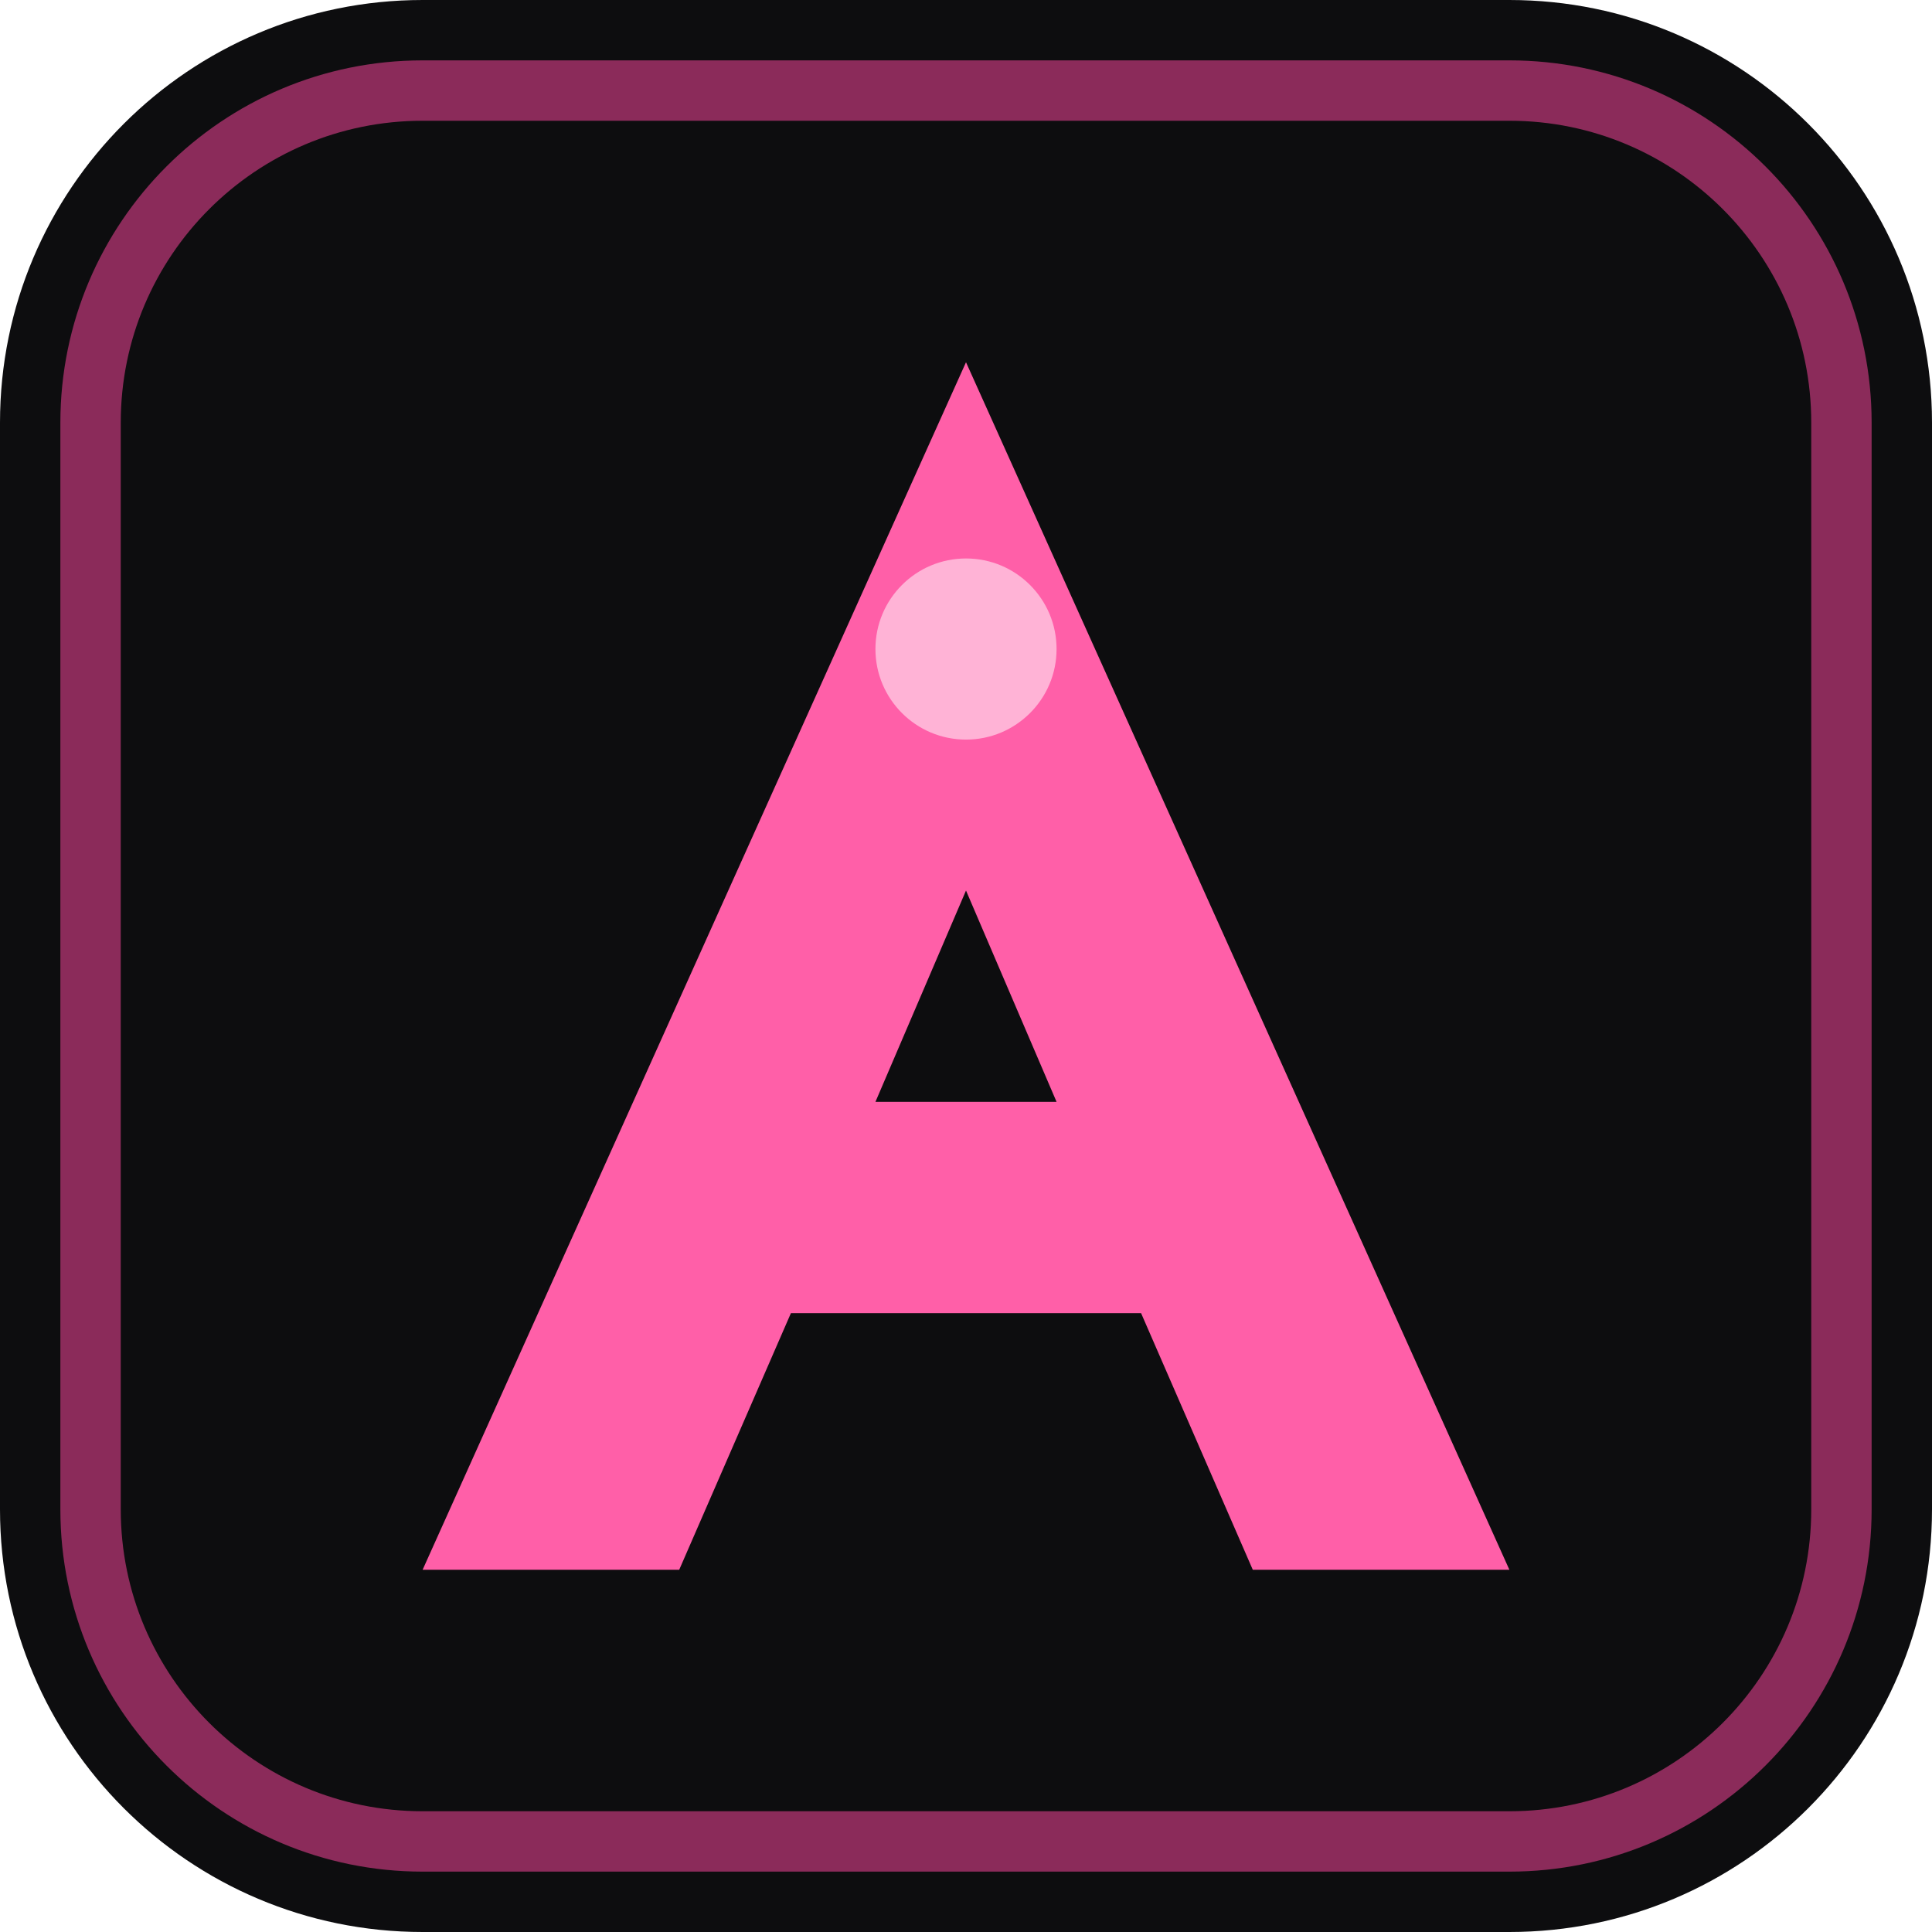
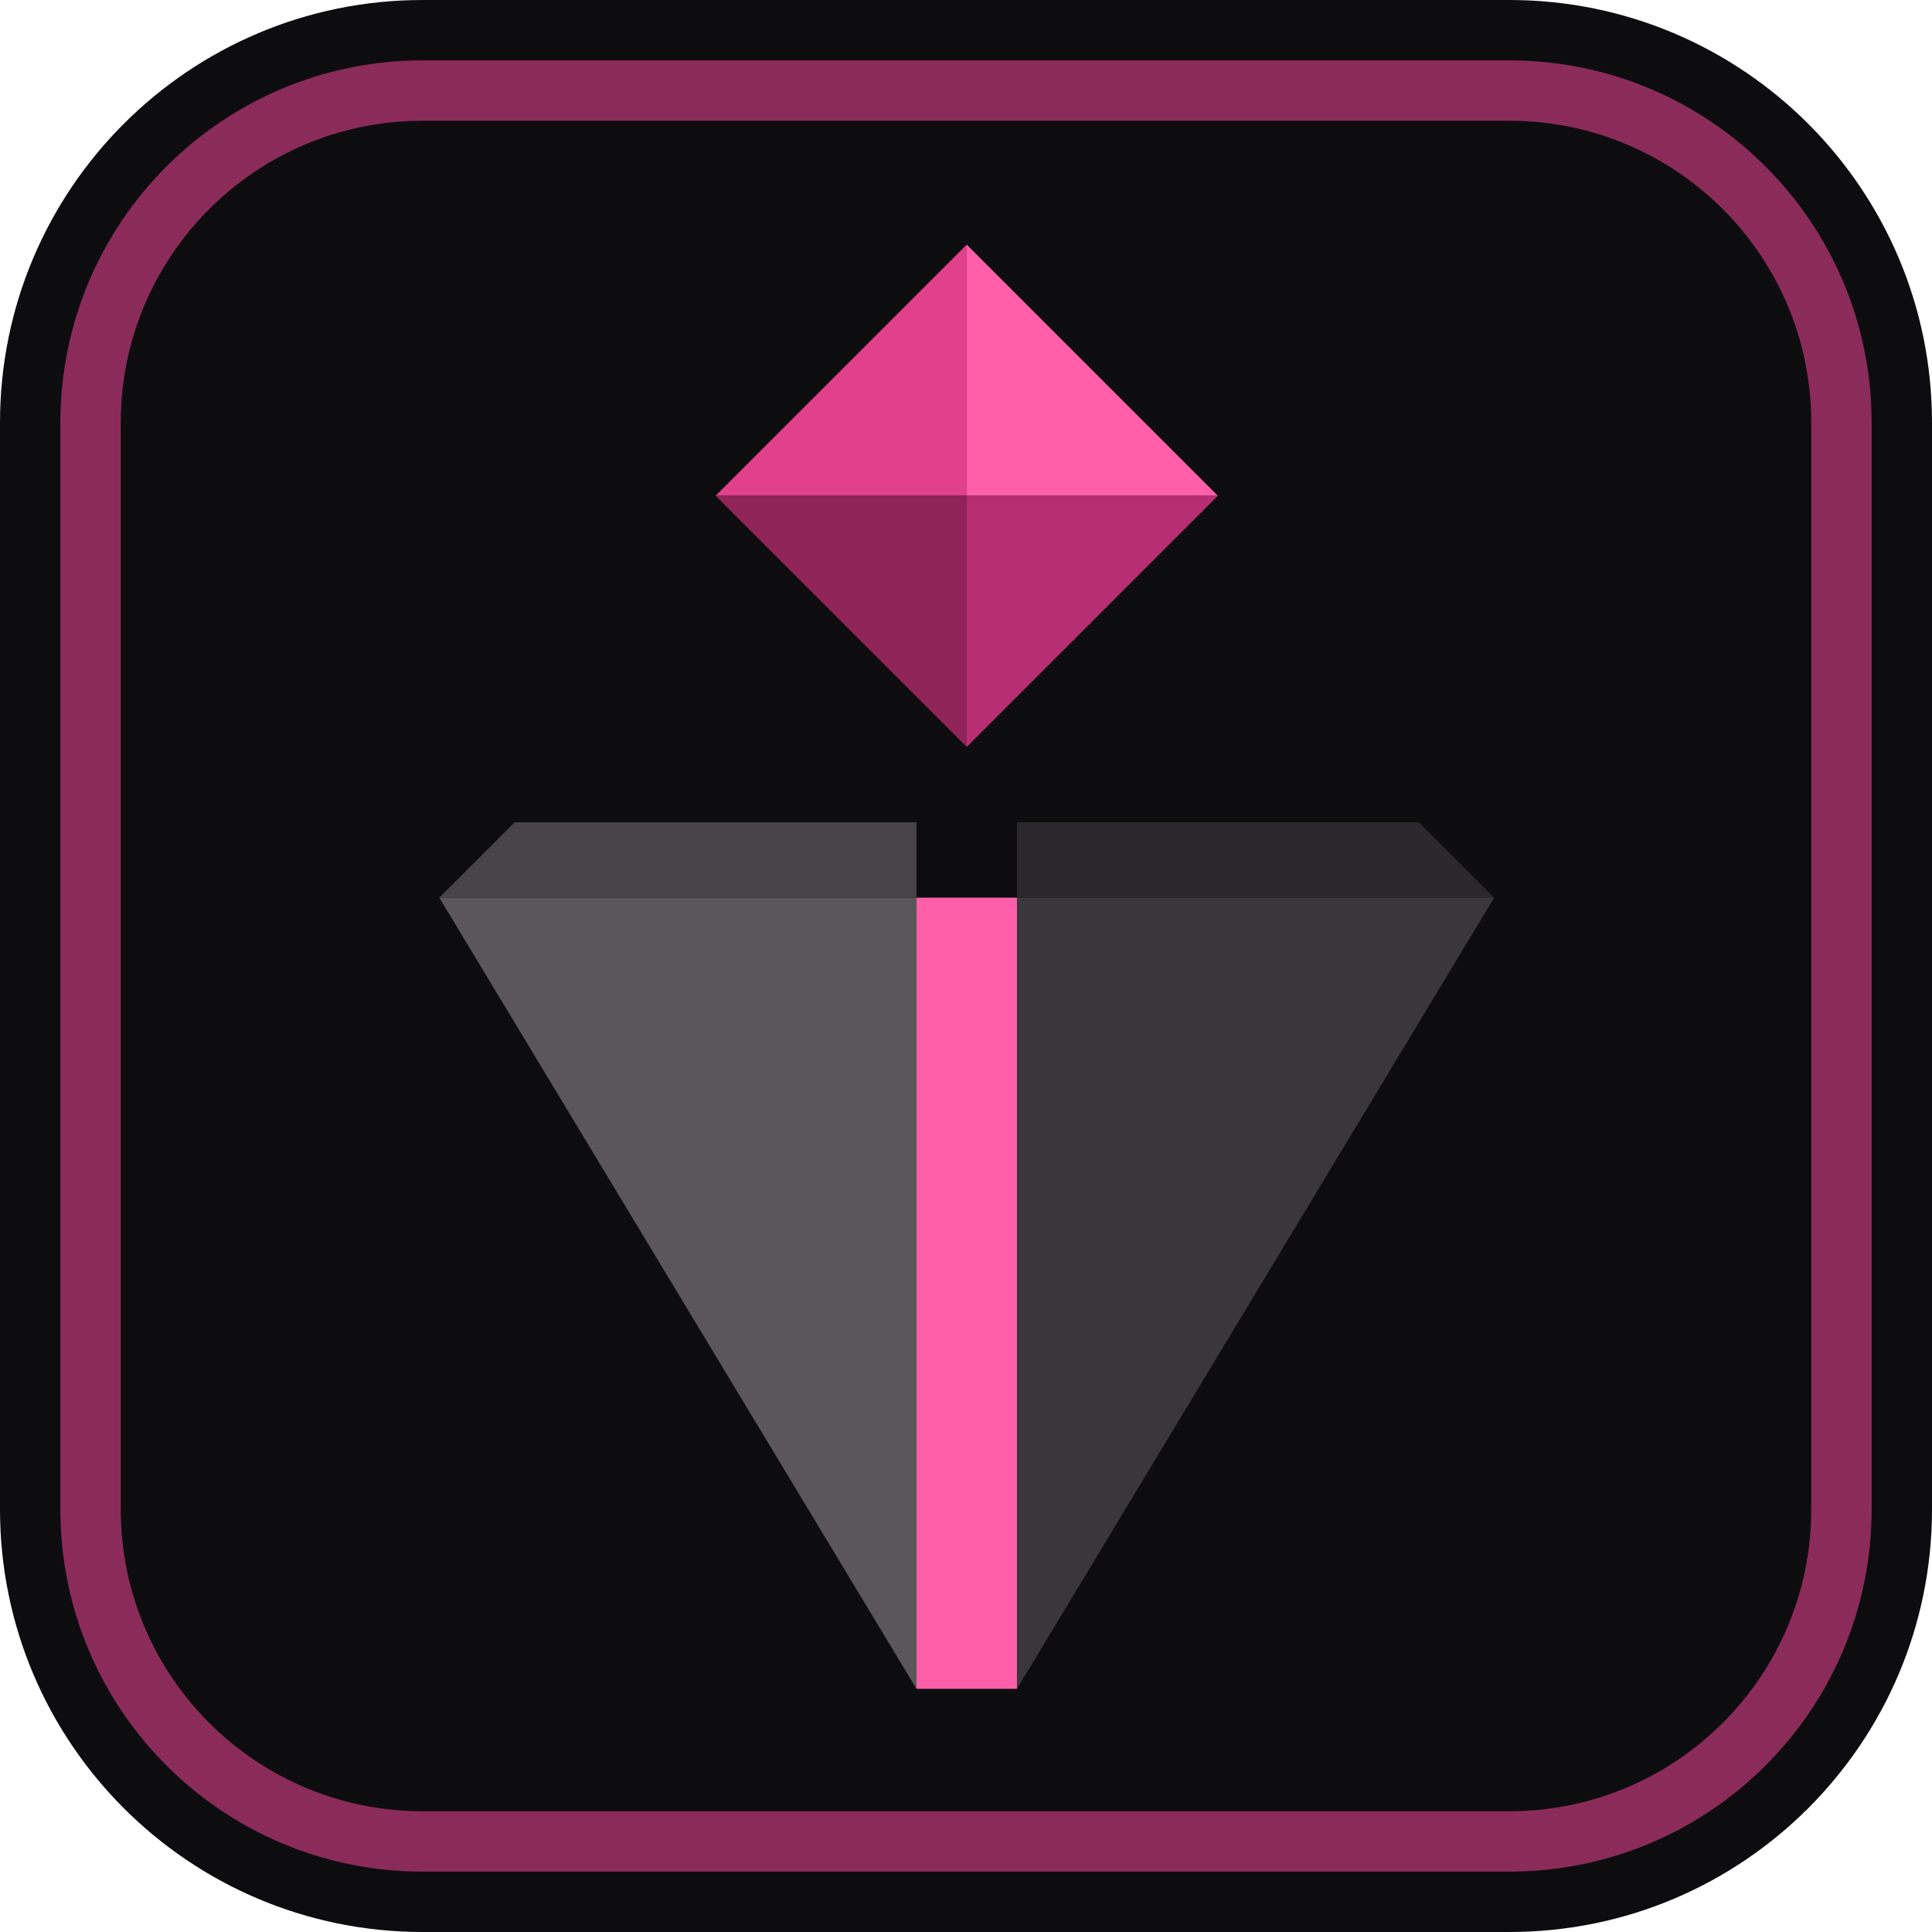
<svg xmlns="http://www.w3.org/2000/svg" viewBox="0 0 64 64">
-   <rect width="64" height="64" rx="14" fill="#0d0d0f" />
-   <rect x="3" y="3" width="58" height="58" rx="11" fill="none" stroke="#e0408c" stroke-width="2" opacity="0.6" />
-   <path d="M32 12 L50 52 H41.5 L37.8 43.5 H26.2 L22.5 52 H14 Z M29 36.5 H35 L32 29.5 Z" fill="#ff5fa8" />
-   <circle cx="32" cy="21.5" r="3" fill="#ffb3d6" />
+   <rect width="64" height="64" rx="14" fill="#0D0D0F" />
+   <rect x="3" y="3" width="58" height="58" rx="11" fill="none" stroke="#E0408C" stroke-width="2" opacity="0.6" />
+   <g transform="translate(5.4 5.4) scale(0.104)">
+     <path d="M256 26 L336 106 L256 106 Z" fill="#FF5FA8" />
+     <path d="M256 26 L256 106 L176 106 Z" fill="#E0408C" />
+     <path d="M336 106 L256 186 L256 106 Z" fill="#B82E72" />
+     <path d="M176 106 L256 106 L256 186 Z" fill="#8F2459" />
+     <path d="M112 210 L240 210 L240 234 L88 234 Z" fill="#48444A" />
+     <path d="M272 210 L400 210 L424 234 L272 234 Z" fill="#2A282C" />
+     <path d="M88 234 L240 234 L240 486 Z" fill="#5A565C" />
+     <path d="M272 234 L424 234 L272 486 Z" fill="#3A373C" />
+     <path d="M240 234 L272 234 L272 486 L240 486 Z" fill="#FF5FA8" />
+   </g>
</svg>
